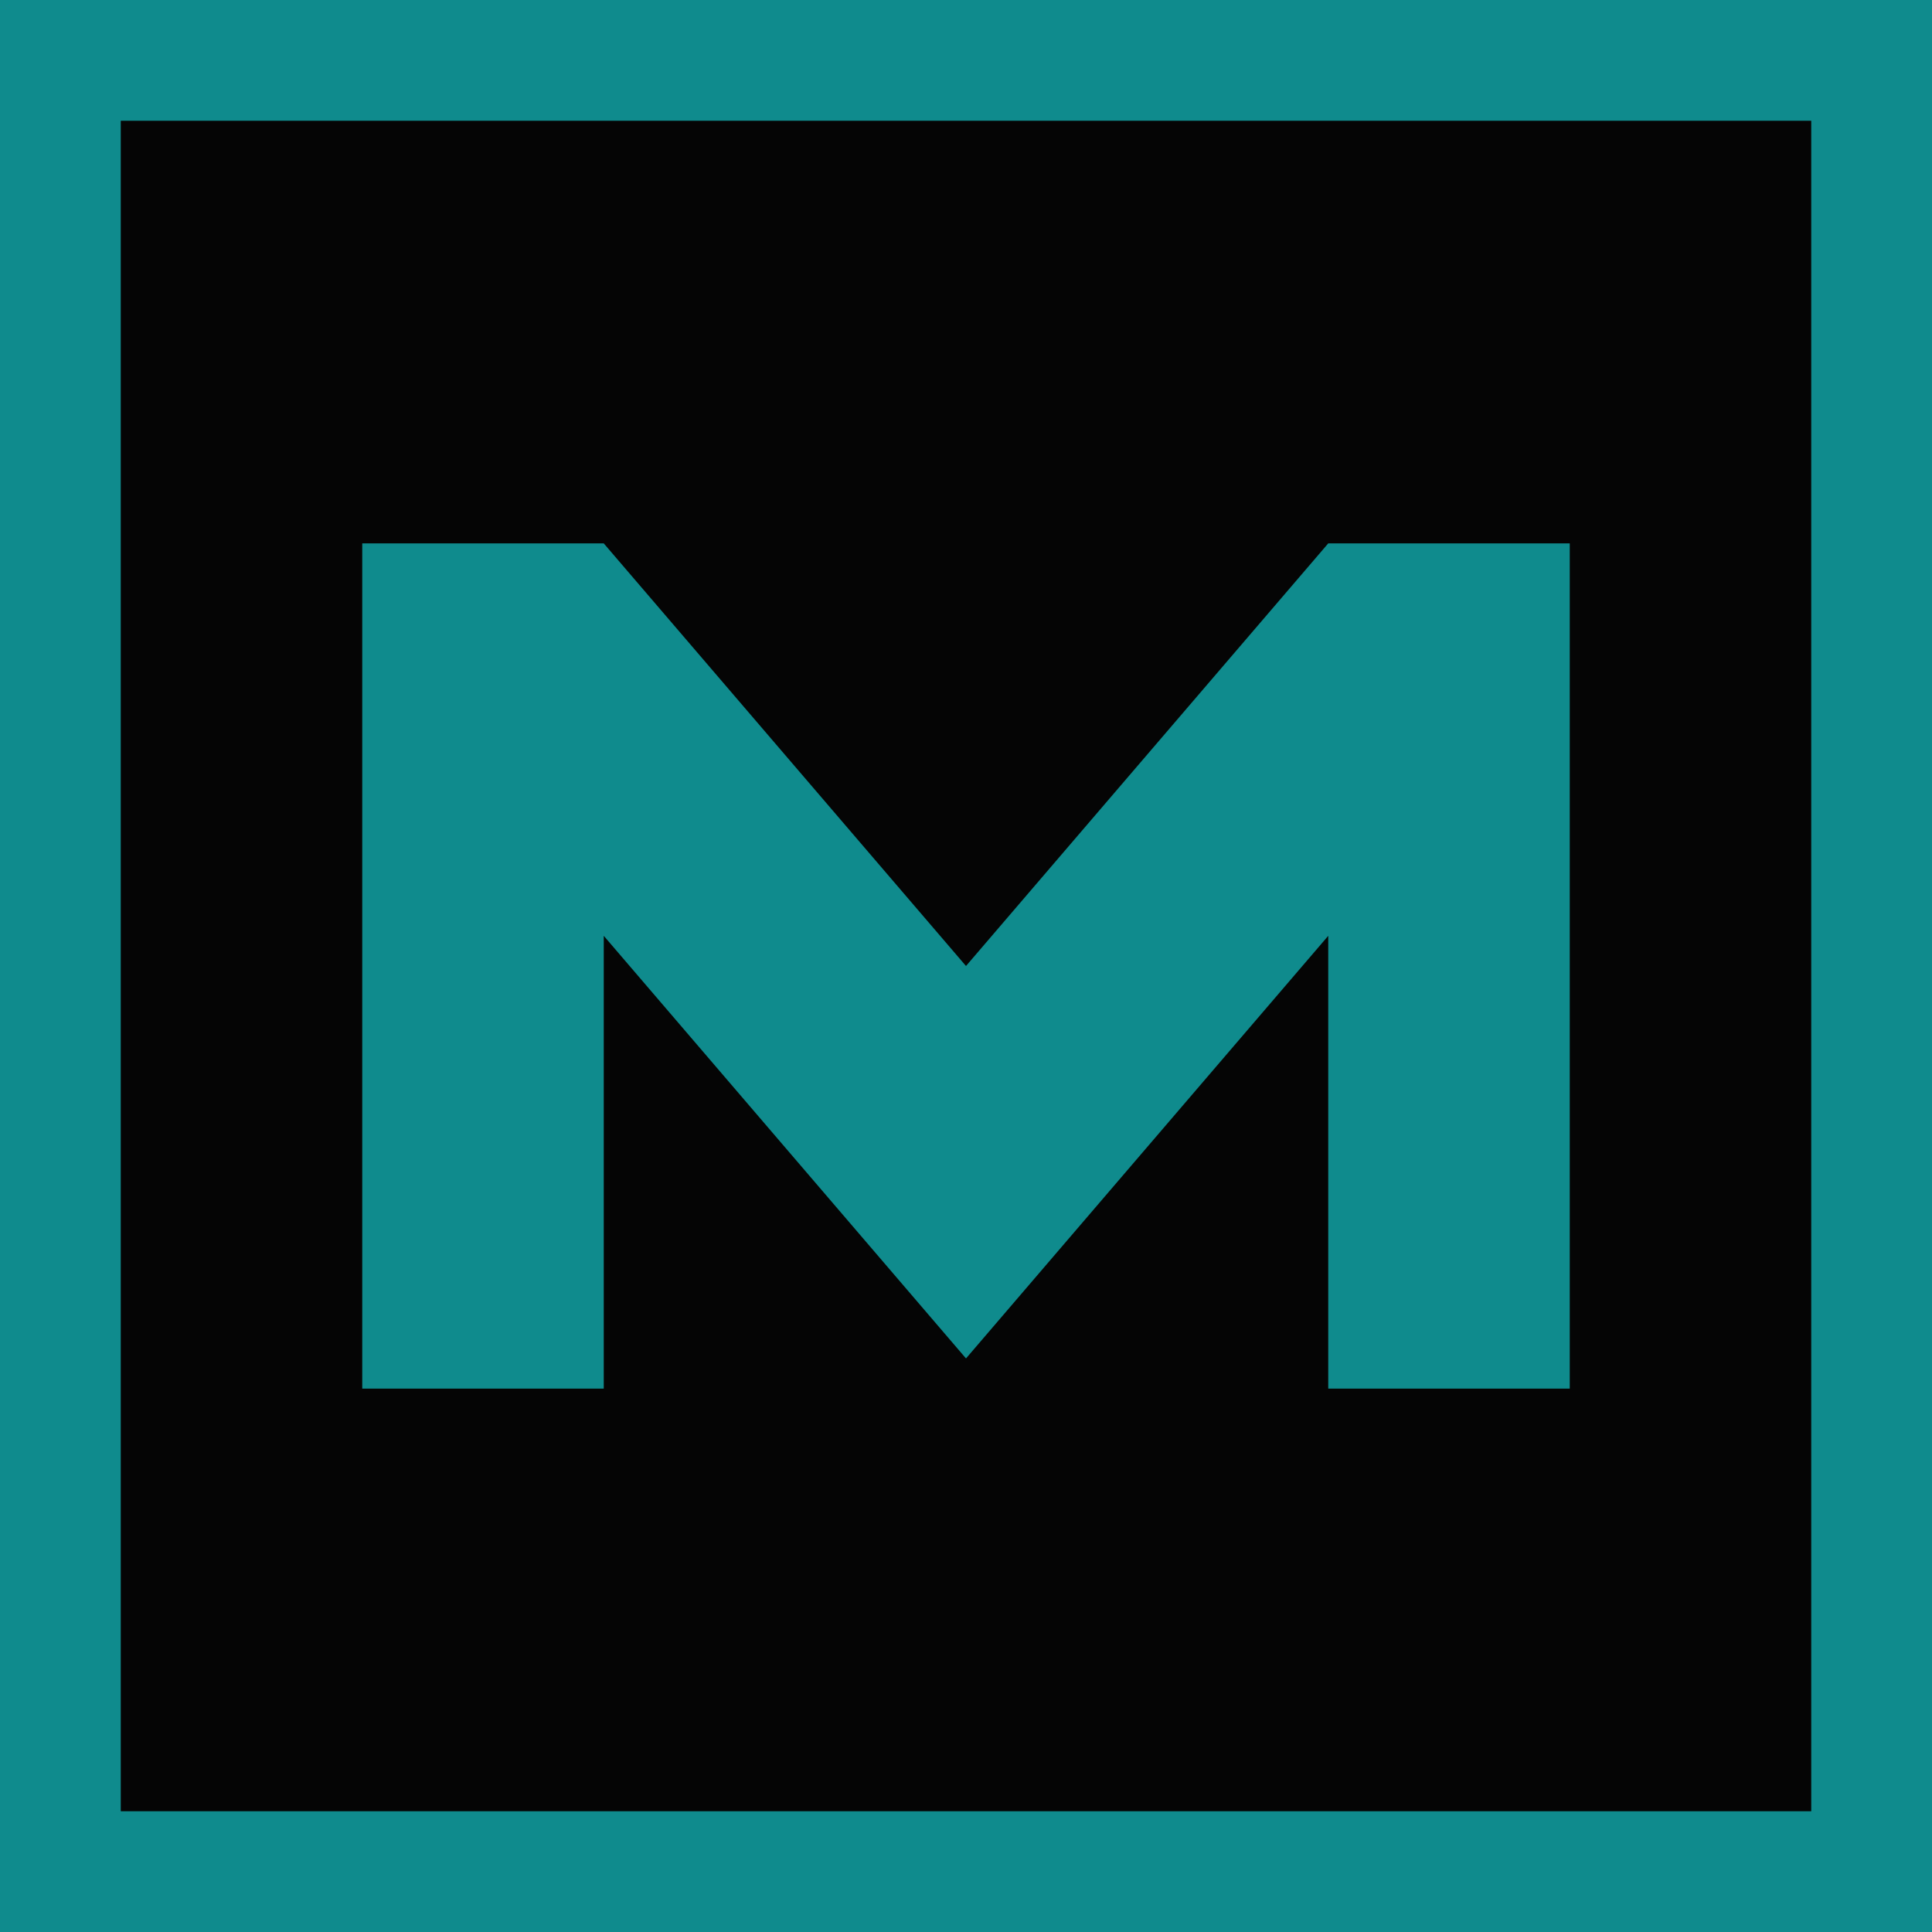
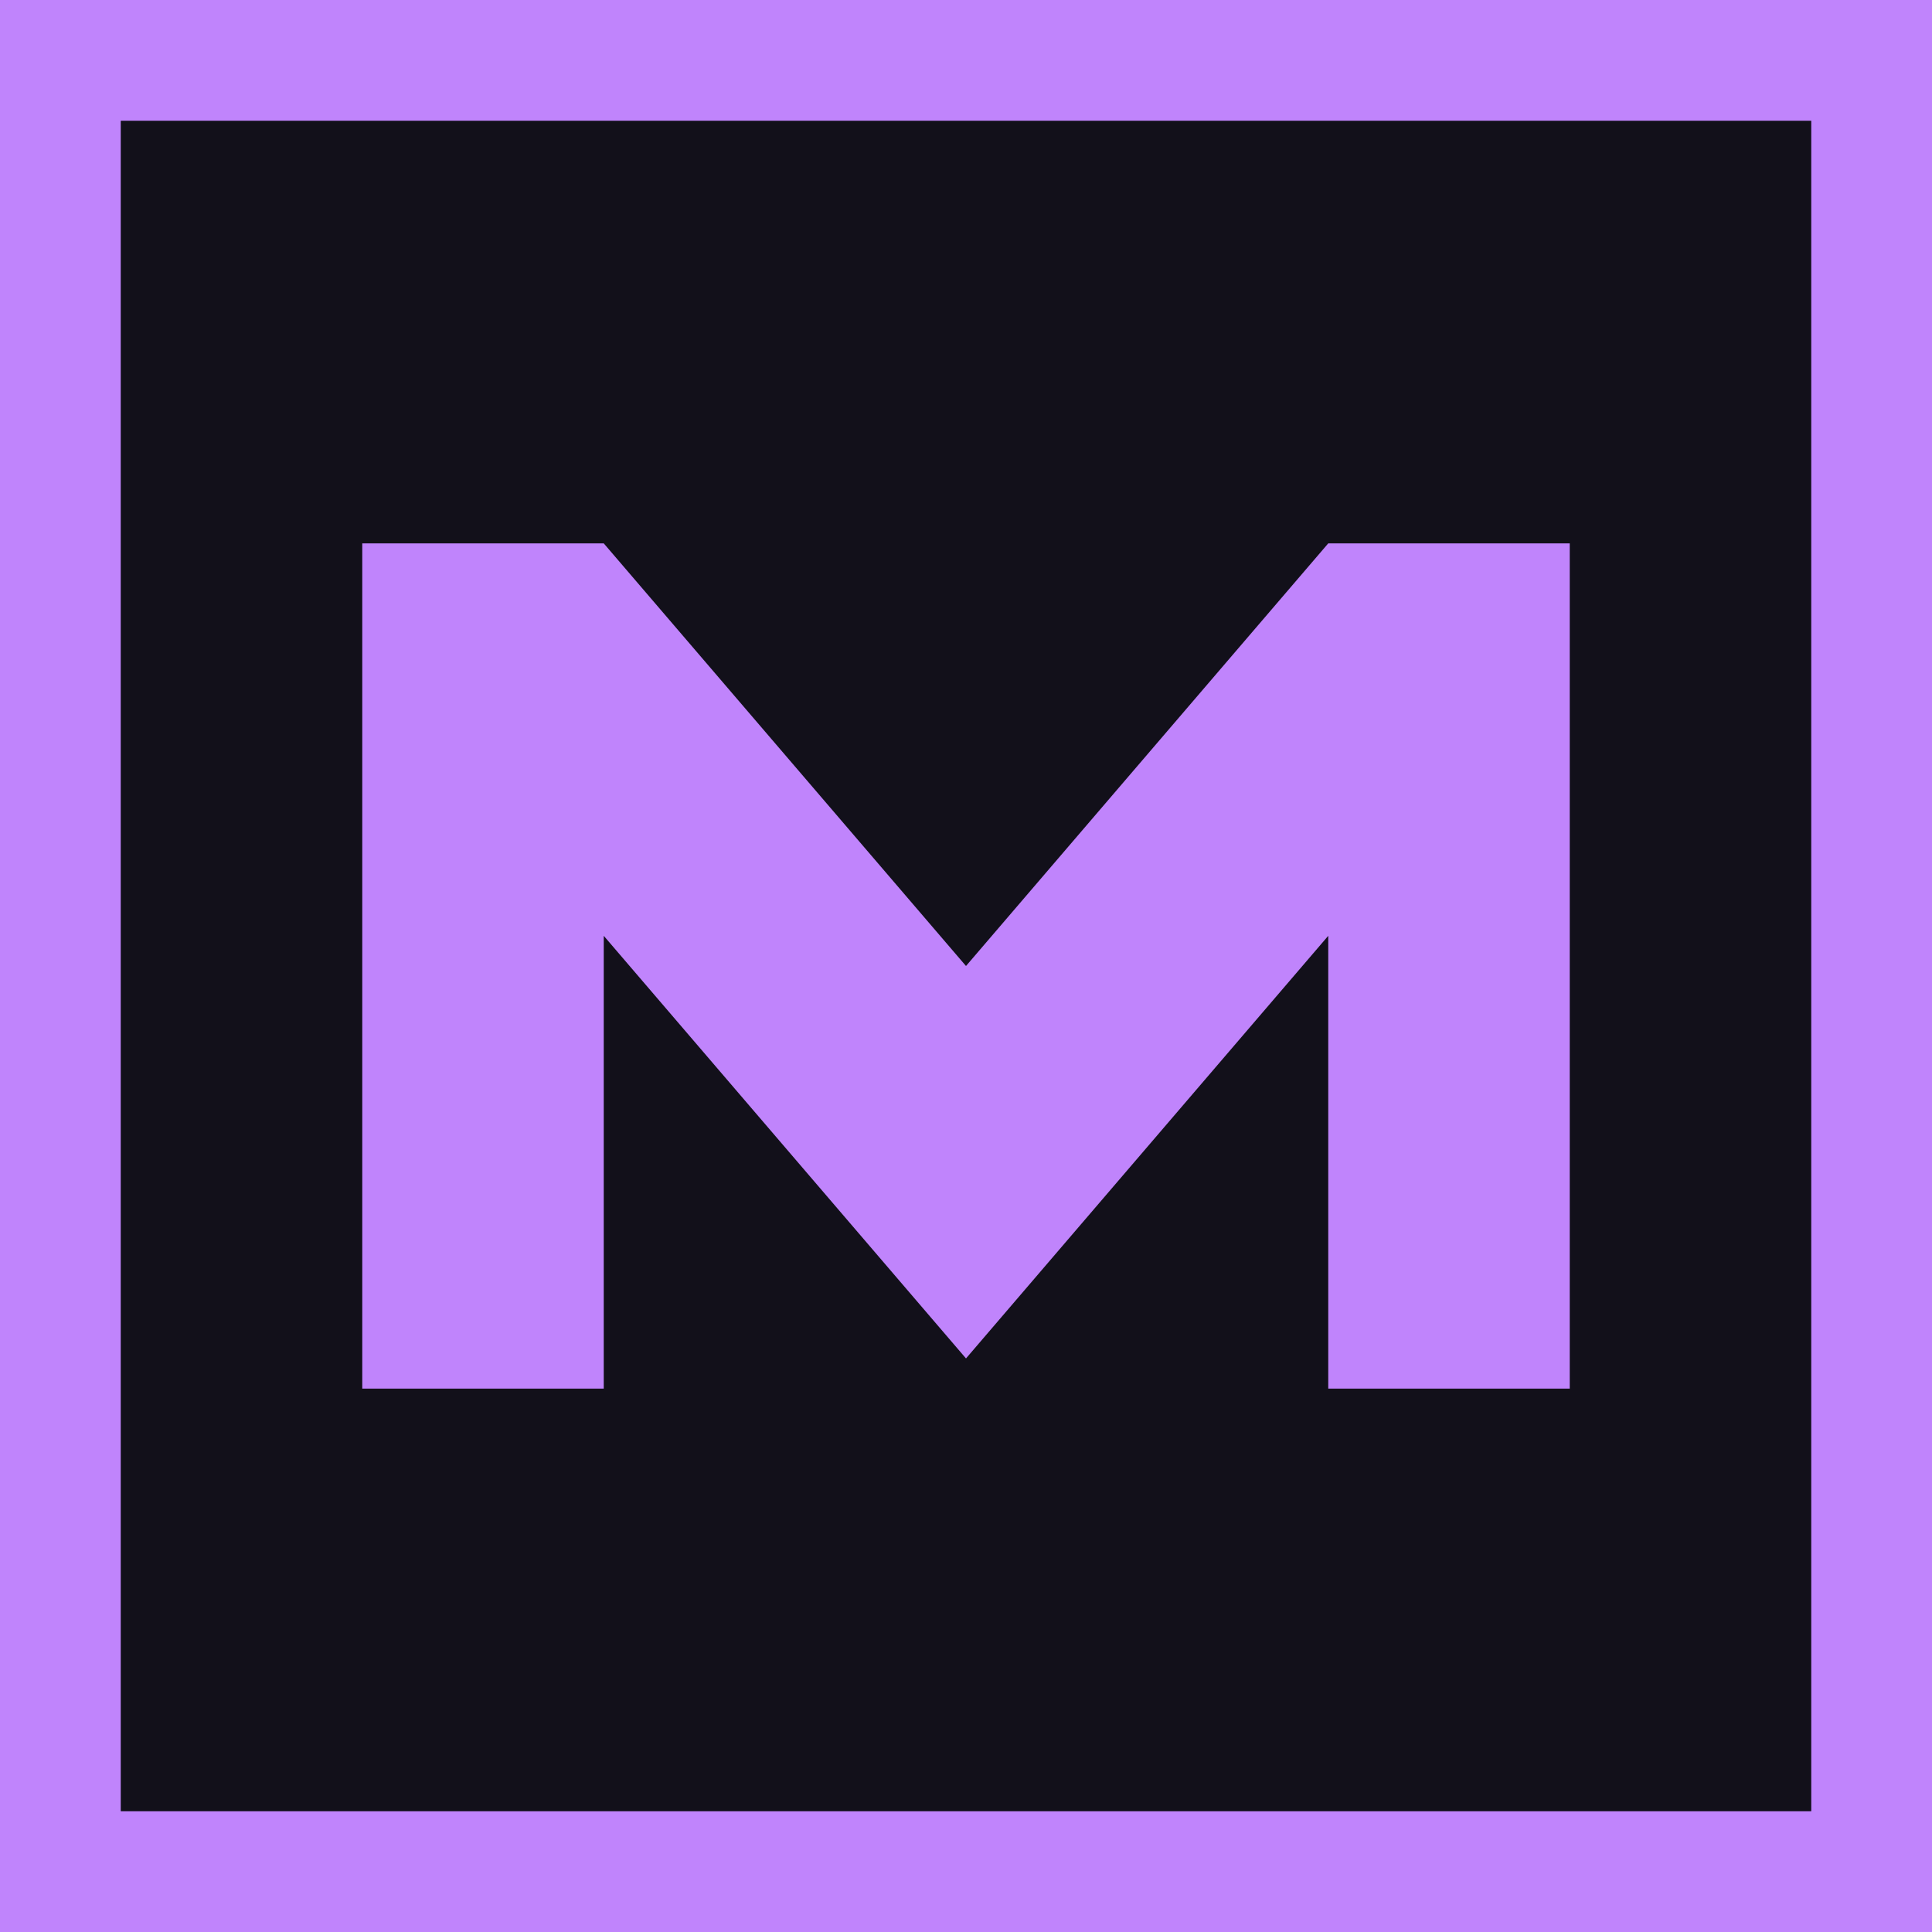
<svg xmlns="http://www.w3.org/2000/svg" viewBox="0 0 64 64" width="64" height="64" role="img" aria-label="Maulwurf">
-   <rect width="64" height="64" fill="#050505" />
-   <rect x="2" y="2" width="60" height="60" fill="none" stroke="#0f8b8d" stroke-width="4" />
-   <path d="M12 46V18h8l12 14 12-14h8v28h-8V31L32 45 20 31v15z" fill="#0f8b8d" />
+   <rect width="64" height="64" fill="#12101a" />
+   <rect x="2" y="2" width="60" height="60" fill="none" stroke="#c084fc" stroke-width="4" />
+   <path d="M12 46V18h8l12 14 12-14h8v28h-8V31L32 45 20 31v15z" fill="#c084fc" />
</svg>
